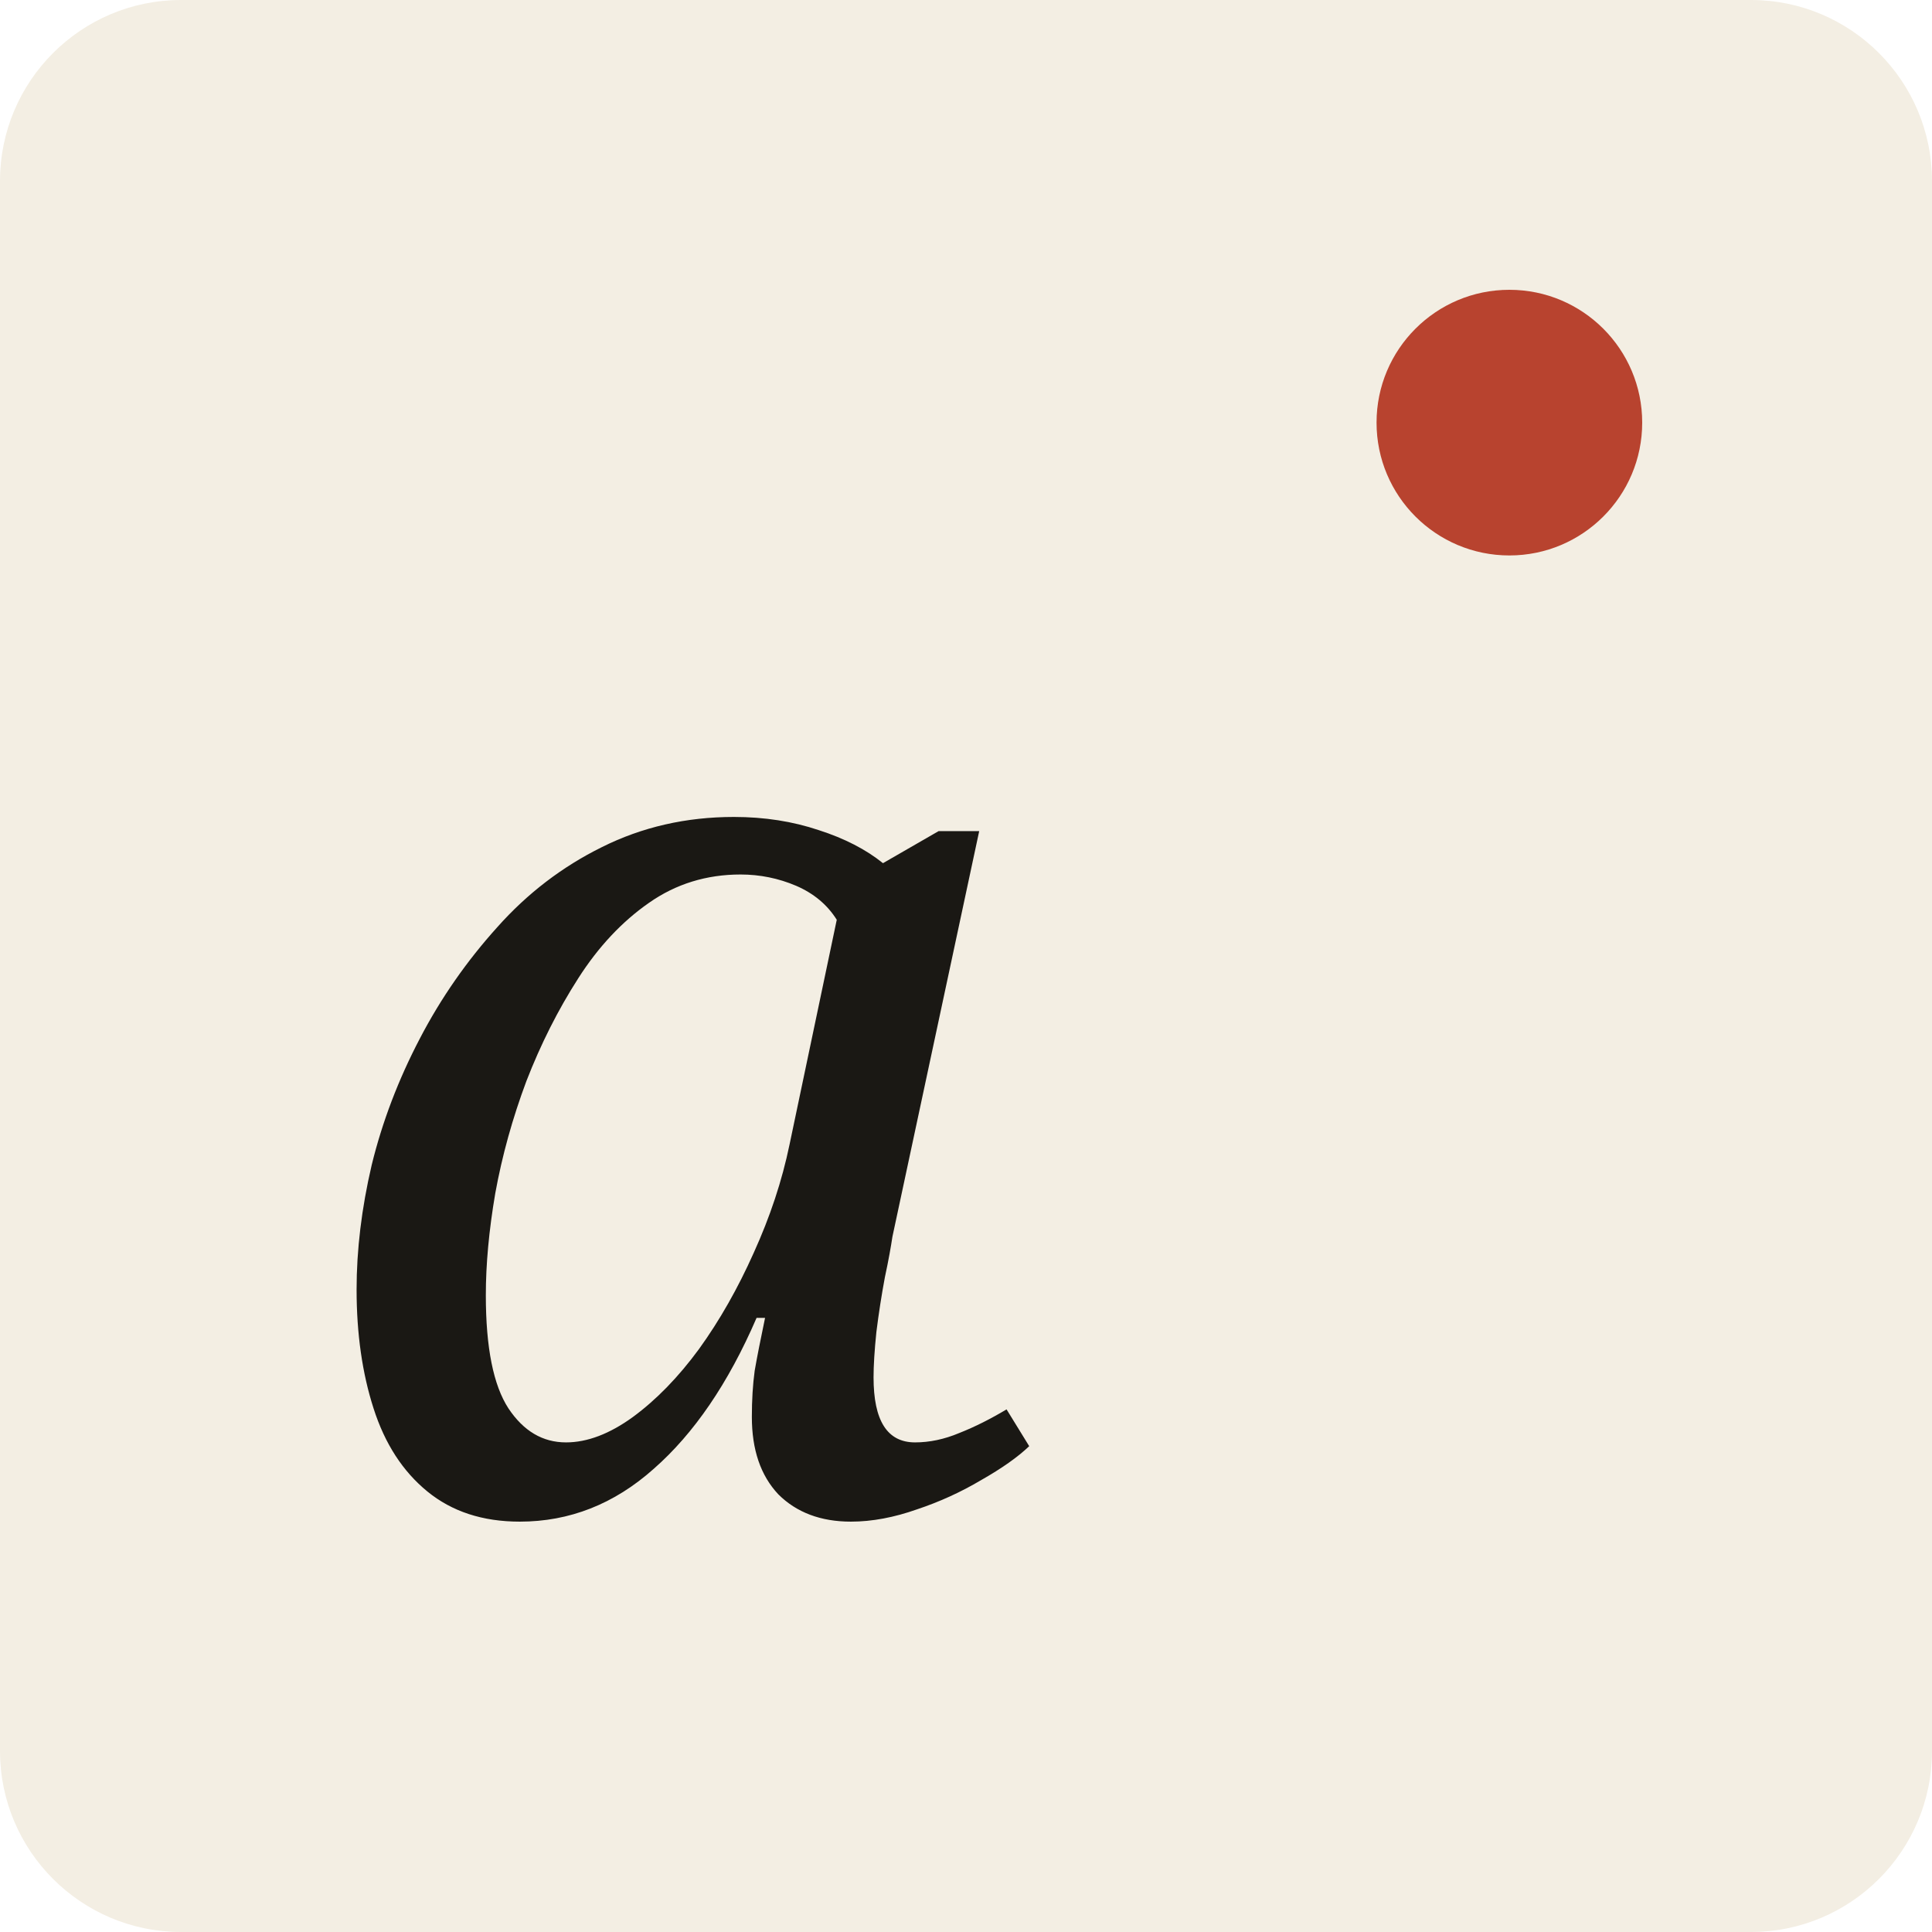
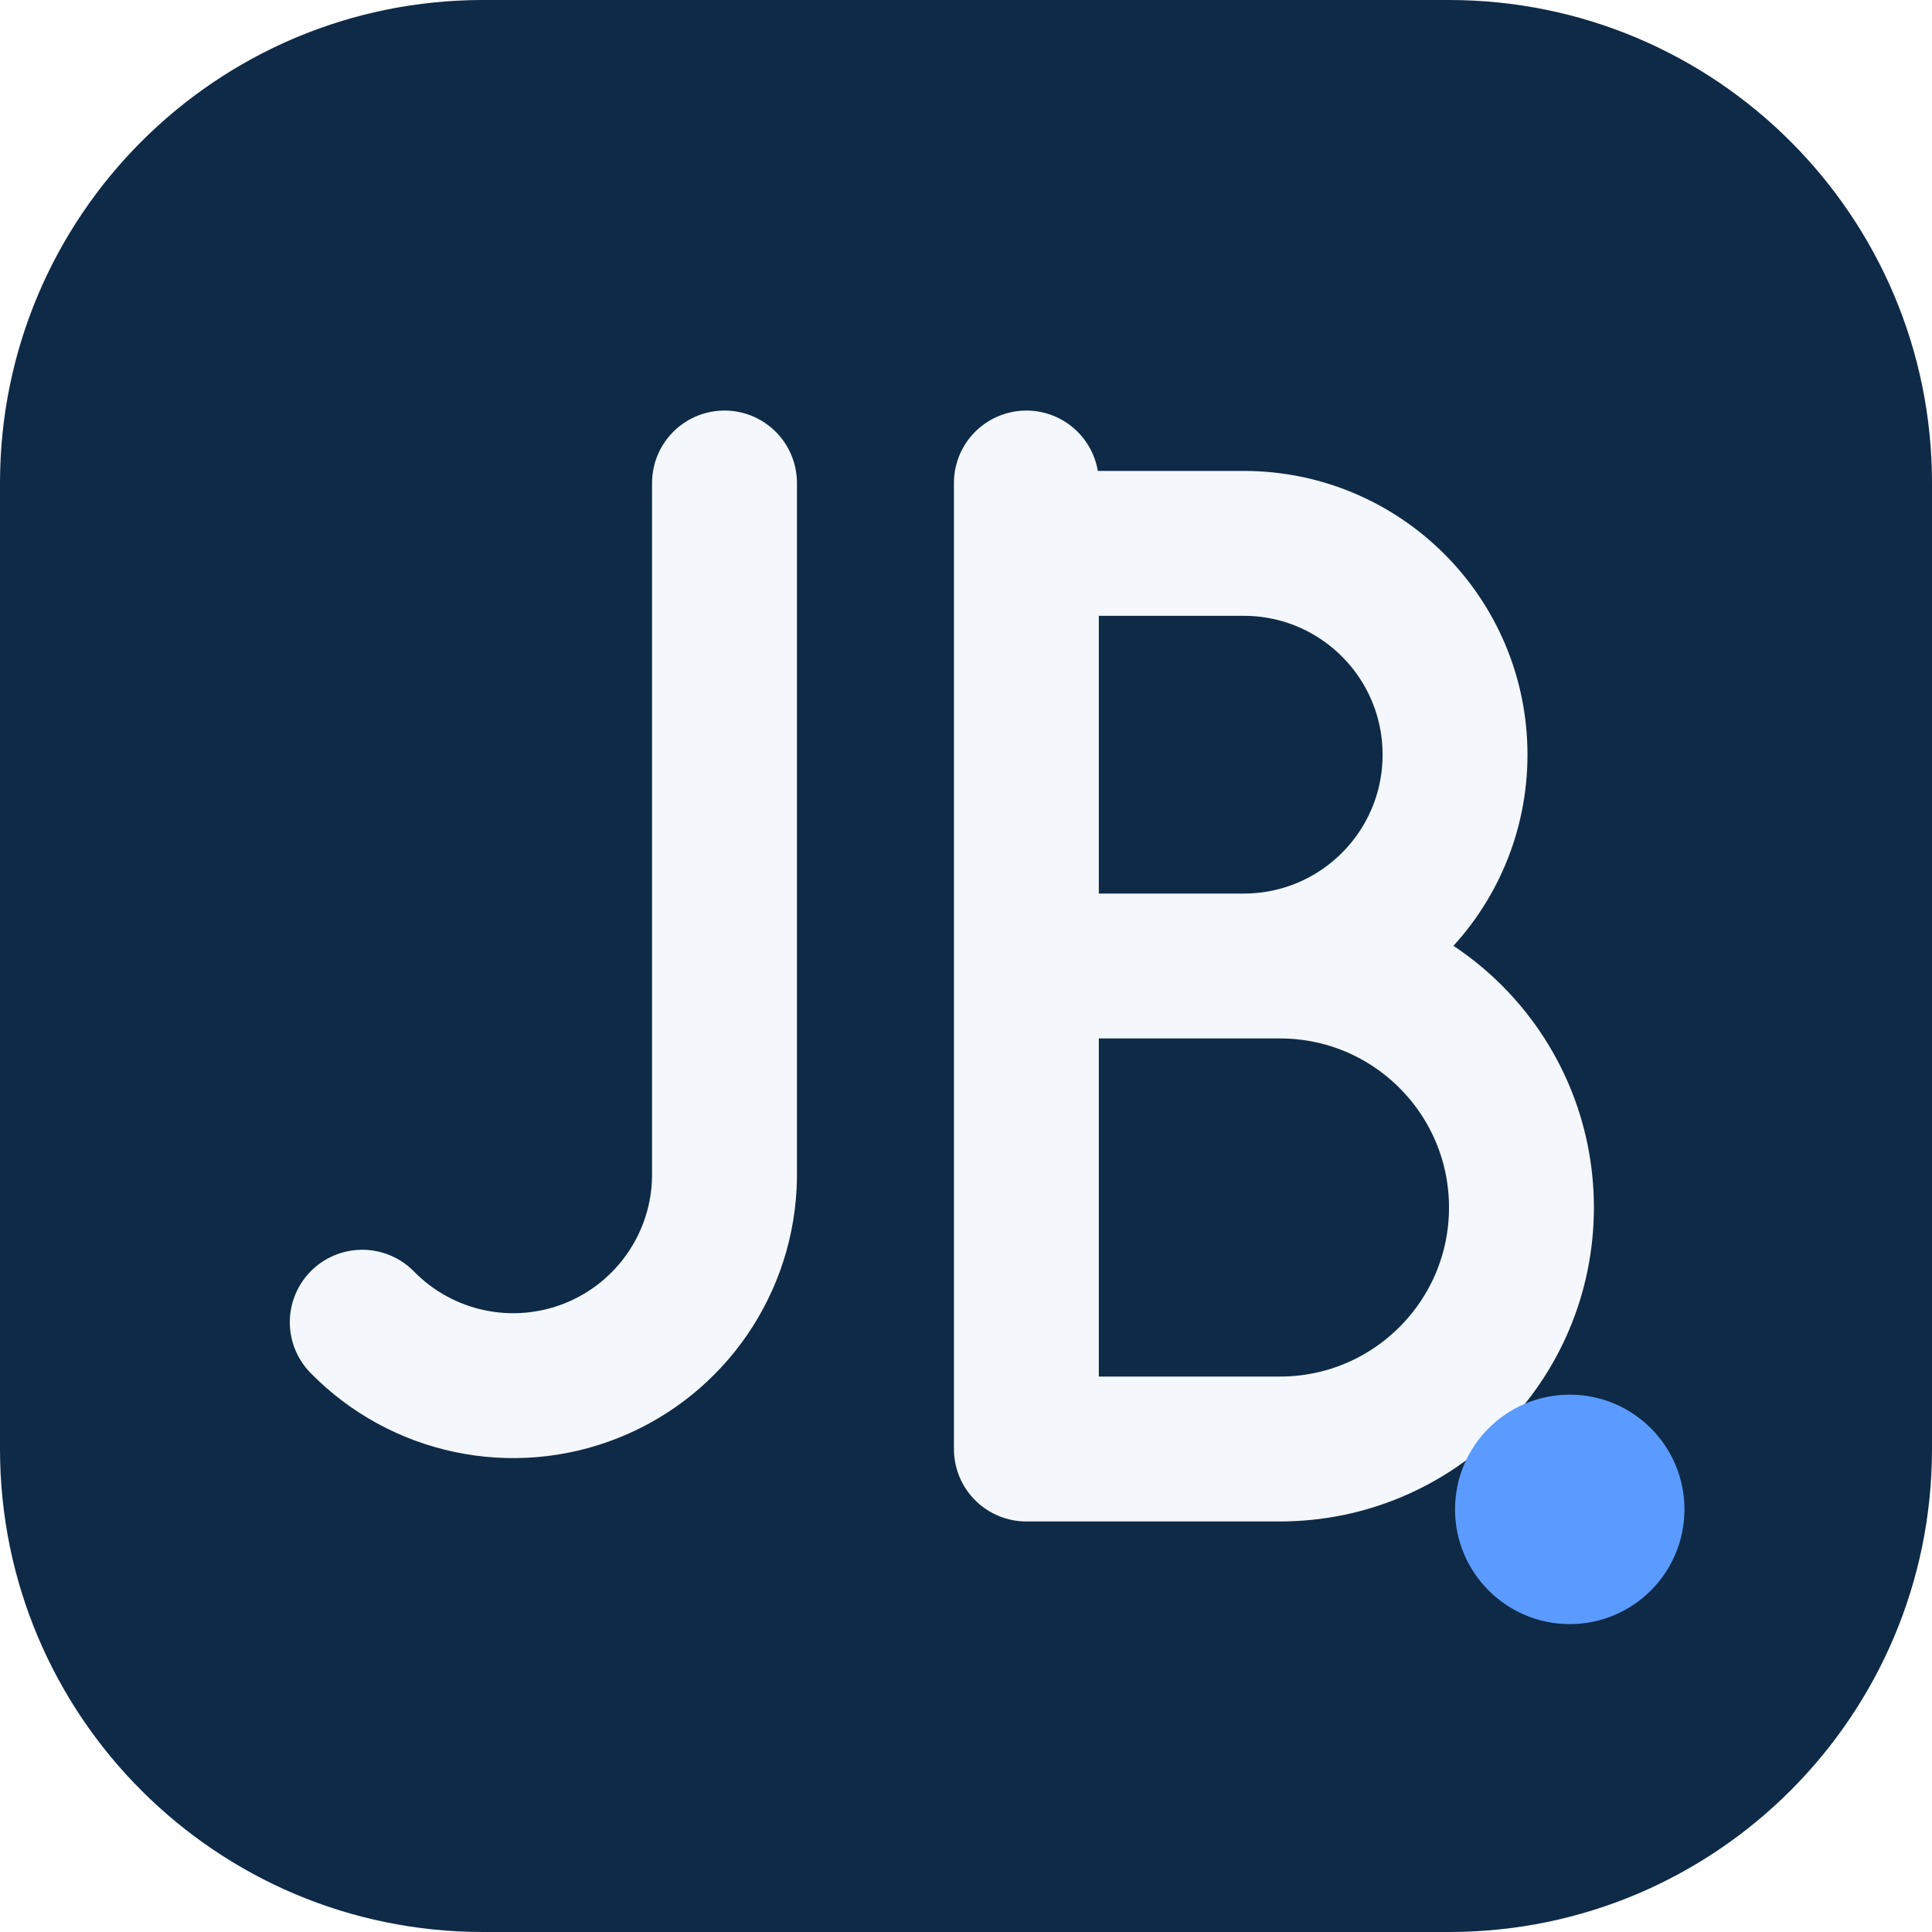
<svg xmlns="http://www.w3.org/2000/svg" viewBox="0 0 32 32">
-   <style>rect{fill:#F3EEE3}text{fill:#1A1814}@media (prefers-color-scheme:dark){rect{fill:#0E1116}text{fill:#E9E3D6}}</style>
-   <rect width="32" height="32" rx="3" />
-   <circle cx="25" cy="7" r="2.2" fill="#B8432F" />
-   <text x="5" y="25" font-family="Georgia,serif" font-style="italic" font-size="21">a</text>
+   <style>rect{fill:#0E2A47}path{stroke:#F4F7FB}circle{fill:#5B9BFF}@media (prefers-color-scheme:dark){rect{fill:#E3ECF8}path{stroke:#0A1424}circle{fill:#0A5FE0}}</style>
+   <rect width="32" height="32" rx="8" />
+   <path d="M12 8v11.5a3.5 3.5 0 0 1-6 2.4M17 8v16h4.2a4 4 0 0 0 0-8H17h3.6a3.5 3.5 0 0 0 0-7H17" fill="none" stroke-width="2.4" stroke-linecap="round" stroke-linejoin="round" />
+   <circle cx="26" cy="25" r="1.9" />
</svg>
